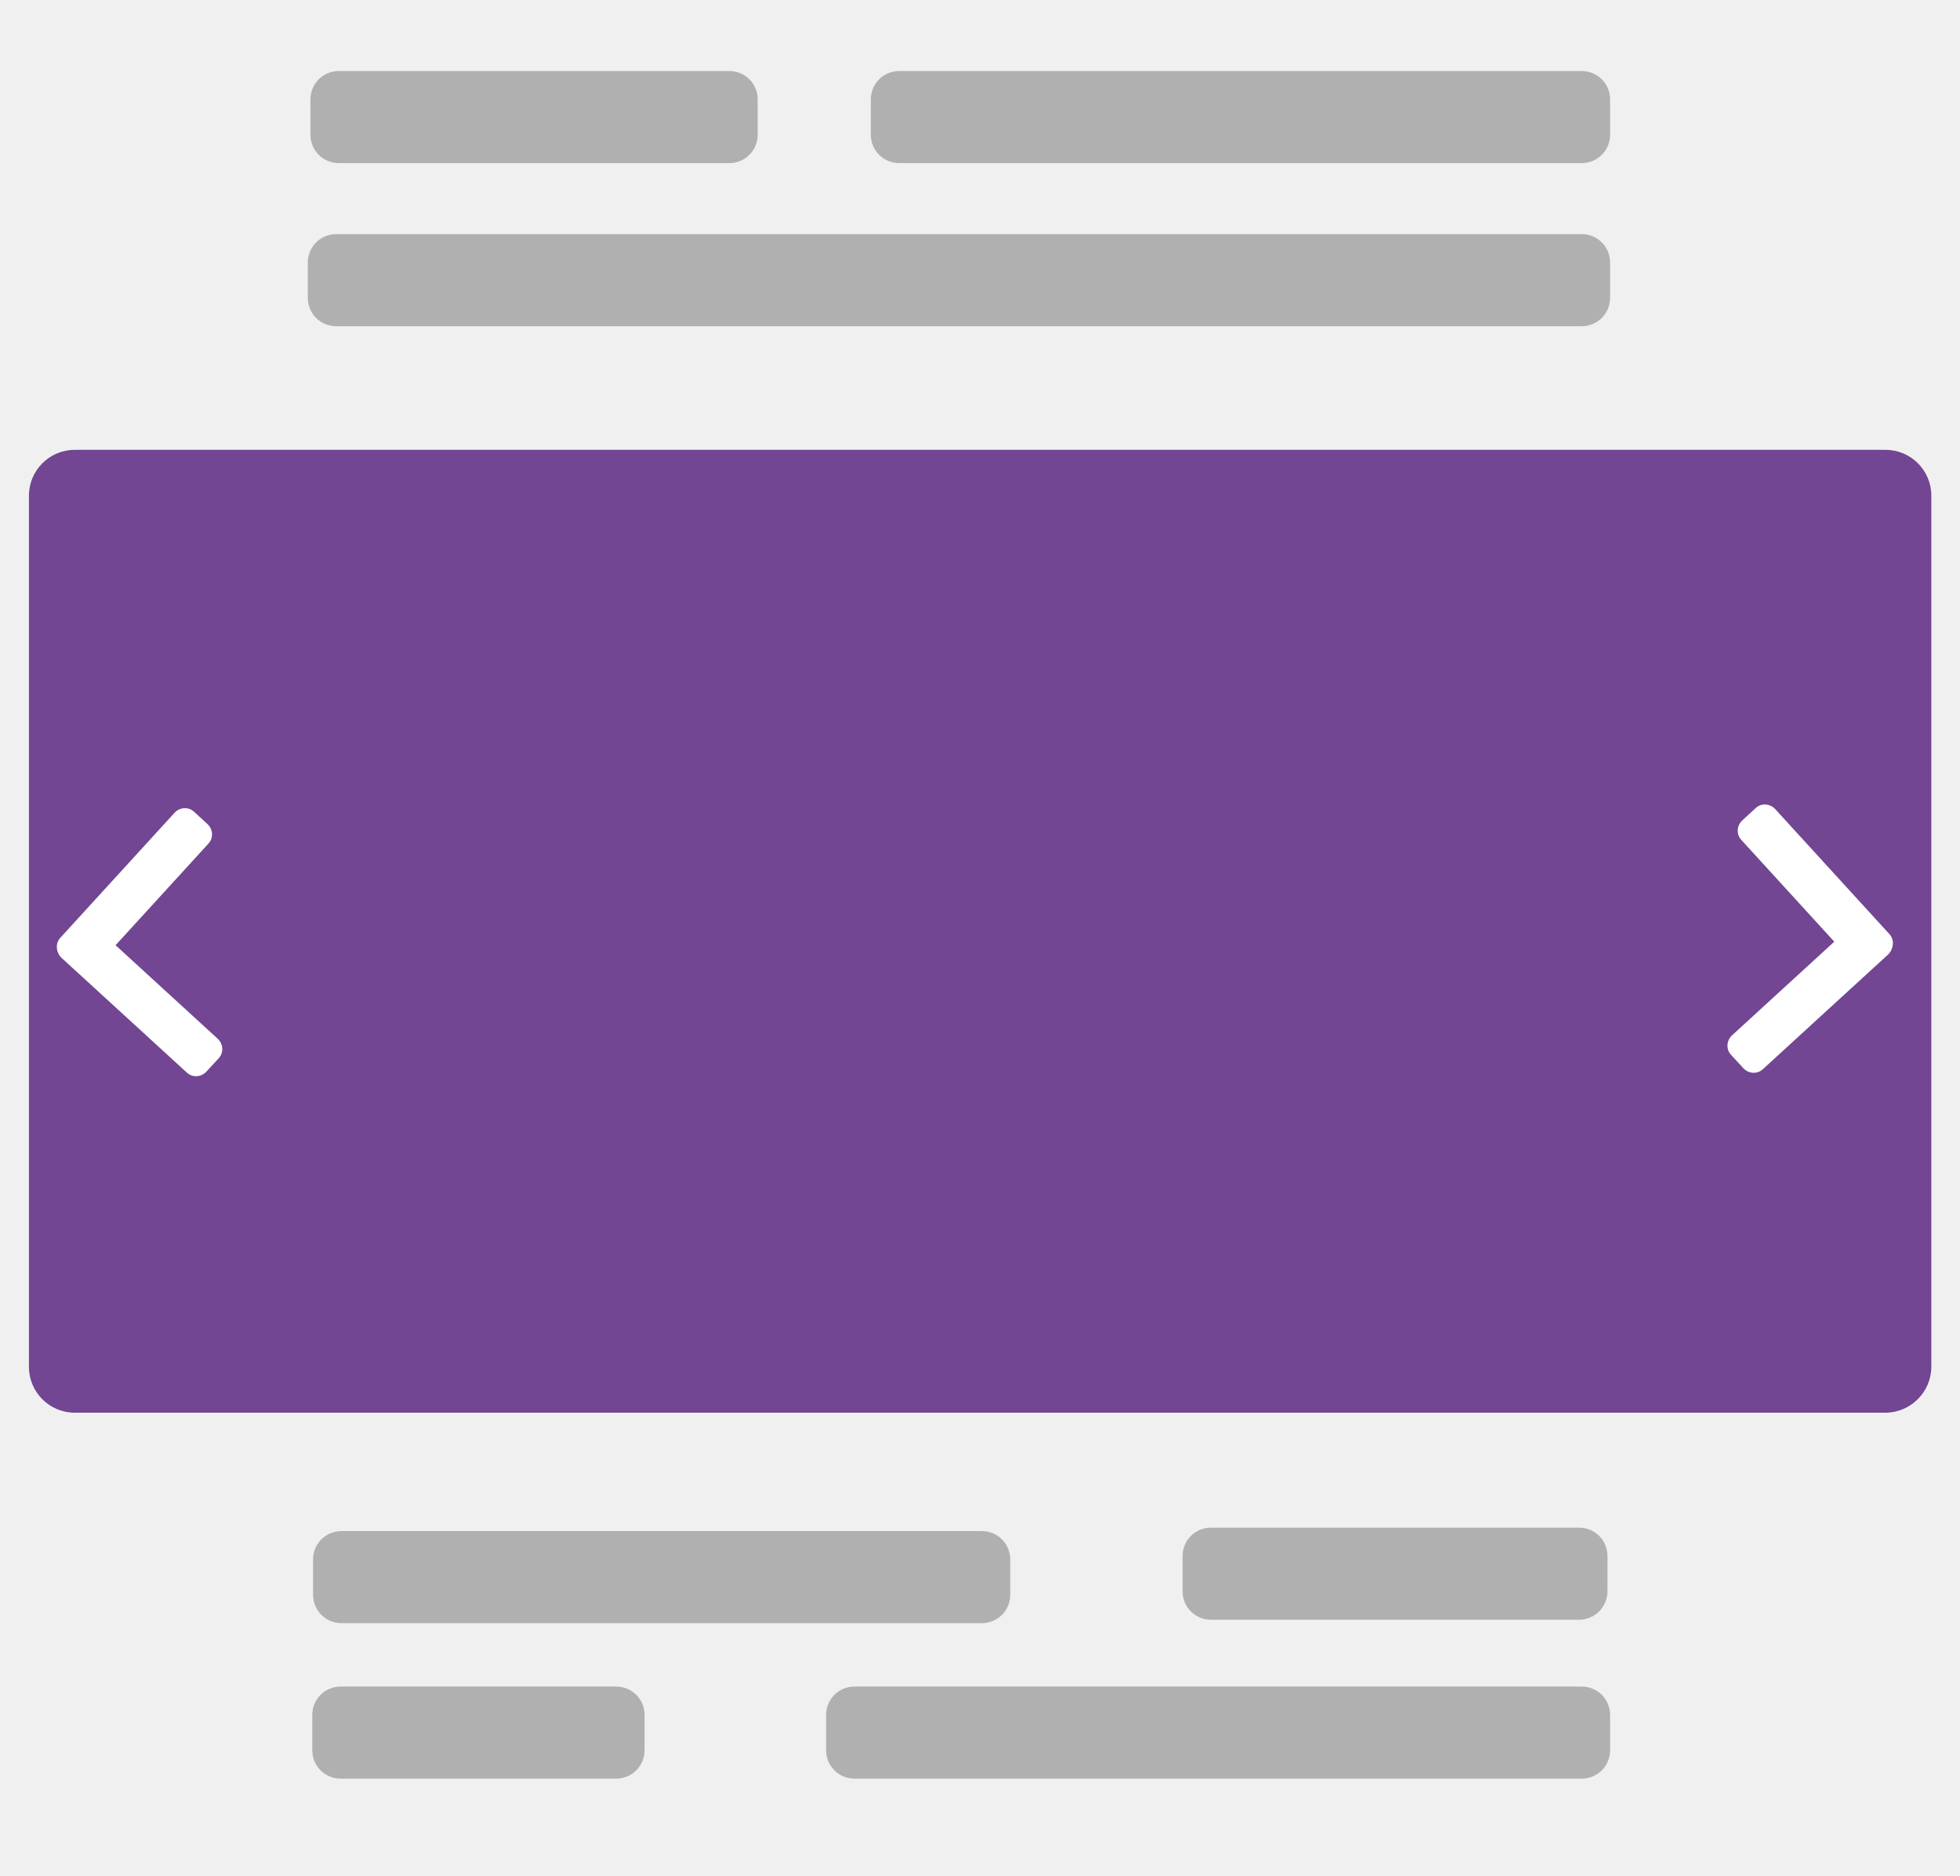
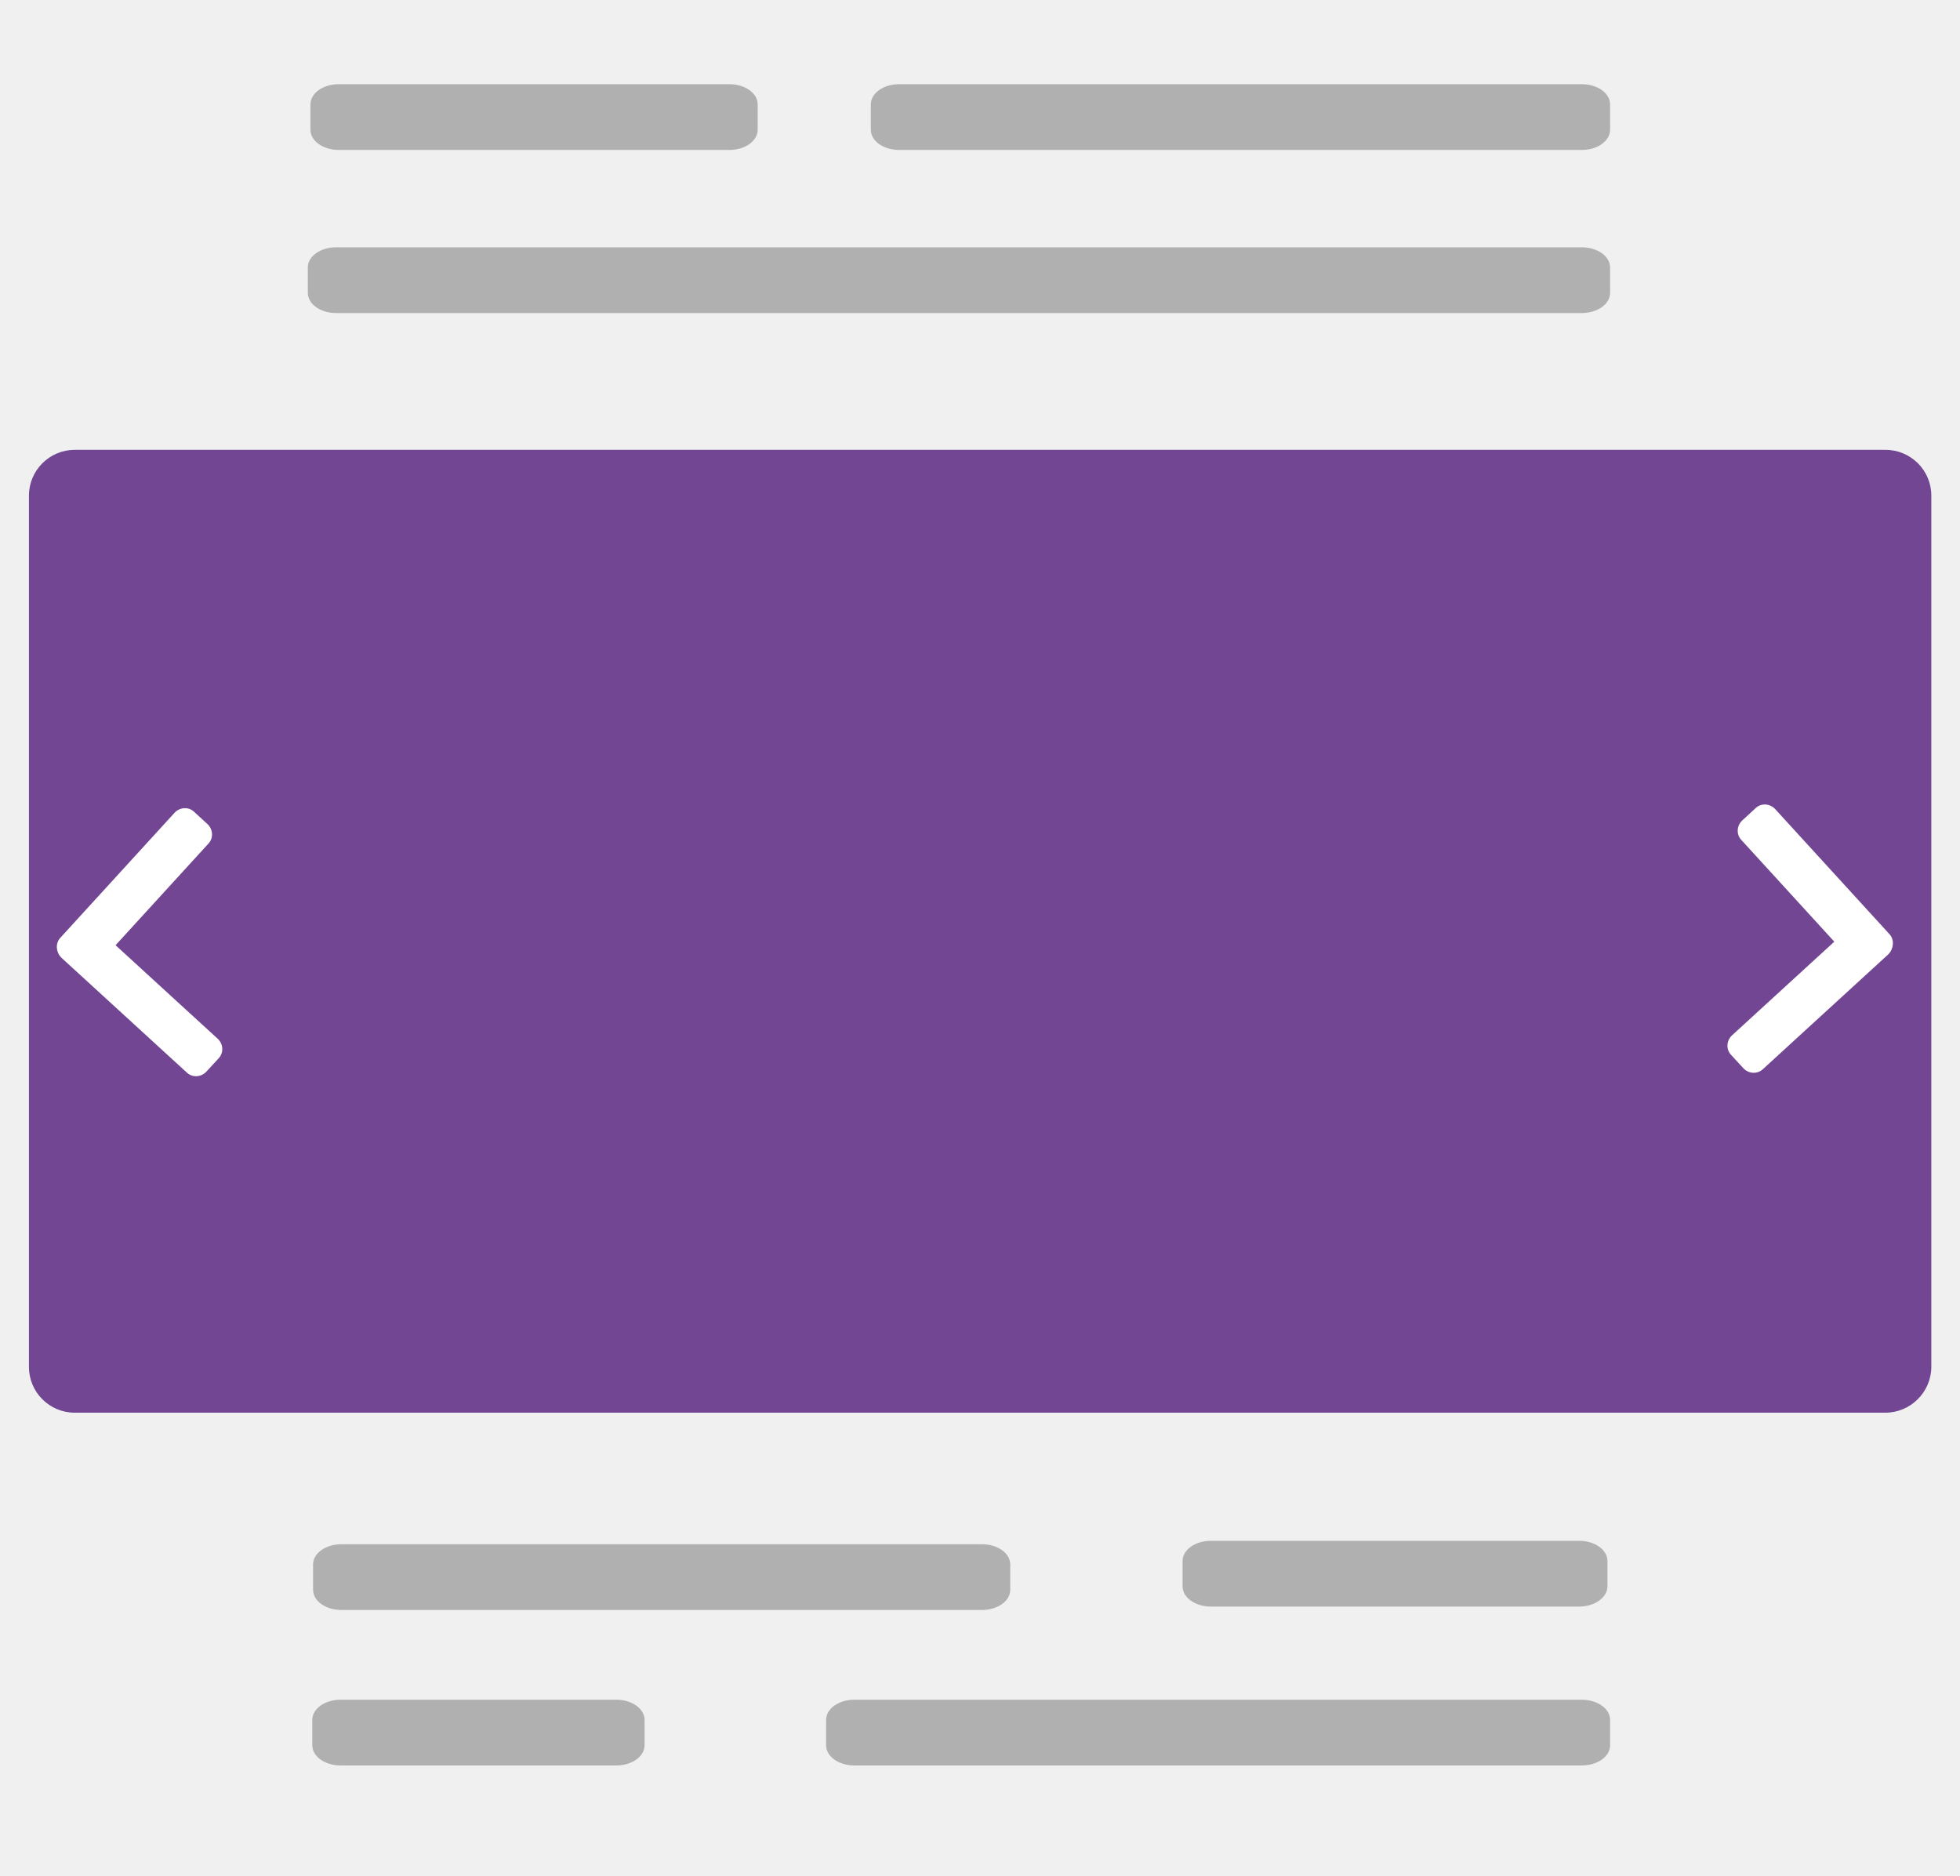
<svg xmlns="http://www.w3.org/2000/svg" version="1.1" id="Layer_1" x="0px" y="0px" viewBox="0 0 745 713" style="enable-background:new 0 0 745 713;" xml:space="preserve">
  <style type="text/css">
	.st0{fill:#724693;}
	.st1{fill:#FFFFFF;}
	.st2{fill:#B0B0B1;}
</style>
  <path class="st0" d="M716.6,537H28.4c-9.6,0-17.4-7.8-17.4-17.4V188.4c0-9.6,7.8-17.4,17.4-17.4h688.3c9.6,0,17.4,7.8,17.4,17.4  v331.3C734,529.2,726.2,537,716.6,537z" />
  <path class="st1" d="M28.4,368.5l-5.1-4.7c-2.1-2-2.3-5.3-0.3-7.4l43.4-47.5c2-2.1,5.3-2.3,7.4-0.3l5.1,4.7c2.1,2,2.3,5.3,0.3,7.4  l-43.4,47.5C33.9,370.3,30.6,370.4,28.4,368.5z" />
  <path class="st1" d="M23.2,356.8l4.7-5.1c2-2.1,5.3-2.3,7.4-0.3l47.5,43.5c2.1,2,2.3,5.3,0.3,7.4l-4.7,5.1c-2,2.1-5.3,2.3-7.4,0.3  l-47.5-43.5C21.4,362.3,21.2,359,23.2,356.8z" />
  <path class="st1" d="M712.7,367.1l5.1-4.7c2.1-2,2.3-5.3,0.3-7.4l-43.4-47.5c-2-2.1-5.3-2.3-7.4-0.3l-5.1,4.7  c-2.1,2-2.3,5.3-0.3,7.4l43.4,47.5C707.2,369,710.5,369.1,712.7,367.1z" />
  <path class="st1" d="M717.9,355.5l-4.7-5.1c-2-2.1-5.3-2.3-7.4-0.3l-47.5,43.5c-2.1,2-2.3,5.3-0.3,7.4l4.7,5.1  c2,2.1,5.3,2.3,7.4,0.3l47.5-43.5C719.7,361,719.9,357.6,717.9,355.5z" />
-   <path class="st2" d="M601.2,124H127.8c-6,0-10.8-4.8-10.8-10.8V99.8c0-6,4.8-10.8,10.8-10.8h473.4c6,0,10.8,4.8,10.8,10.8v13.4  C612,119.2,607.2,124,601.2,124z" />
-   <path class="st2" d="M277.2,62H128.8c-6,0-10.8-4.8-10.8-10.8V37.8c0-6,4.8-10.8,10.8-10.8h148.4c6,0,10.8,4.8,10.8,10.8v13.4  C288,57.2,283.2,62,277.2,62z" />
-   <path class="st2" d="M601.2,62H341.8c-6,0-10.8-4.8-10.8-10.8V37.8c0-6,4.8-10.8,10.8-10.8h259.4c6,0,10.8,4.8,10.8,10.8v13.4  C612,57.2,607.2,62,601.2,62z" />
-   <path class="st2" d="M373.2,617H129.8c-6,0-10.8-4.8-10.8-10.8v-13.4c0-6,4.8-10.8,10.8-10.8h243.4c6,0,10.8,4.8,10.8,10.8v13.4  C384,612.2,379.2,617,373.2,617z" />
-   <path class="st2" d="M600.2,615.7H460.3c-6,0-10.8-4.8-10.8-10.8v-13.4c0-6,4.8-10.8,10.8-10.8h139.9c6,0,10.8,4.8,10.8,10.8v13.4  C611,610.8,606.2,615.7,600.2,615.7z" />
-   <path class="st2" d="M234.2,676.1H129.5c-6,0-10.8-4.8-10.8-10.8v-13.4c0-6,4.8-10.8,10.8-10.8h104.7c6,0,10.8,4.8,10.8,10.8v13.4  C245,671.3,240.2,676.1,234.2,676.1z" />
-   <path class="st2" d="M601.2,676.1H324.8c-6,0-10.8-4.8-10.8-10.8v-13.4c0-6,4.8-10.8,10.8-10.8h276.4c6,0,10.8,4.8,10.8,10.8v13.4  C612,671.3,607.2,676.1,601.2,676.1z" />
+   <path class="st2" d="M601.2,119H127.8c-6,0-10.8-3.4-10.8-7.7v-9.6c0-4.3,4.8-7.7,10.8-7.7h473.4c6,0,10.8,3.4,10.8,7.7v9.6  C612,115.6,607.2,119,601.2,119z" />
+   <path class="st2" d="M277.2,57H128.8c-6,0-10.8-3.4-10.8-7.7v-9.6c0-4.3,4.8-7.7,10.8-7.7h148.4c6,0,10.8,3.4,10.8,7.7v9.6  C288,53.6,283.2,57,277.2,57z" />
+   <path class="st2" d="M601.2,57H341.8c-6,0-10.8-3.4-10.8-7.7v-9.6c0-4.3,4.8-7.7,10.8-7.7h259.4c6,0,10.8,3.4,10.8,7.7v9.6  C612,53.6,607.2,57,601.2,57z" />
+   <path class="st2" d="M373.2,612H129.8c-6,0-10.8-3.4-10.8-7.7v-9.6c0-4.3,4.8-7.7,10.8-7.7h243.4c6,0,10.8,3.4,10.8,7.7v9.6  C384,608.6,379.2,612,373.2,612z" />
+   <path class="st2" d="M600.2,610.7H460.3c-6,0-10.8-3.4-10.8-7.7v-9.6c0-4.3,4.8-7.7,10.8-7.7h139.9c6,0,10.8,3.4,10.8,7.7v9.6  C611,607.2,606.2,610.7,600.2,610.7z" />
+   <path class="st2" d="M234.2,671.1H129.5c-6,0-10.8-3.4-10.8-7.7v-9.6c0-4.3,4.8-7.7,10.8-7.7h104.7c6,0,10.8,3.4,10.8,7.7v9.6  C245,667.7,240.2,671.1,234.2,671.1z" />
+   <path class="st2" d="M601.2,671.1H324.8c-6,0-10.8-3.4-10.8-7.7v-9.6c0-4.3,4.8-7.7,10.8-7.7h276.4c6,0,10.8,3.4,10.8,7.7v9.6  C612,667.7,607.2,671.1,601.2,671.1z" />
</svg>
